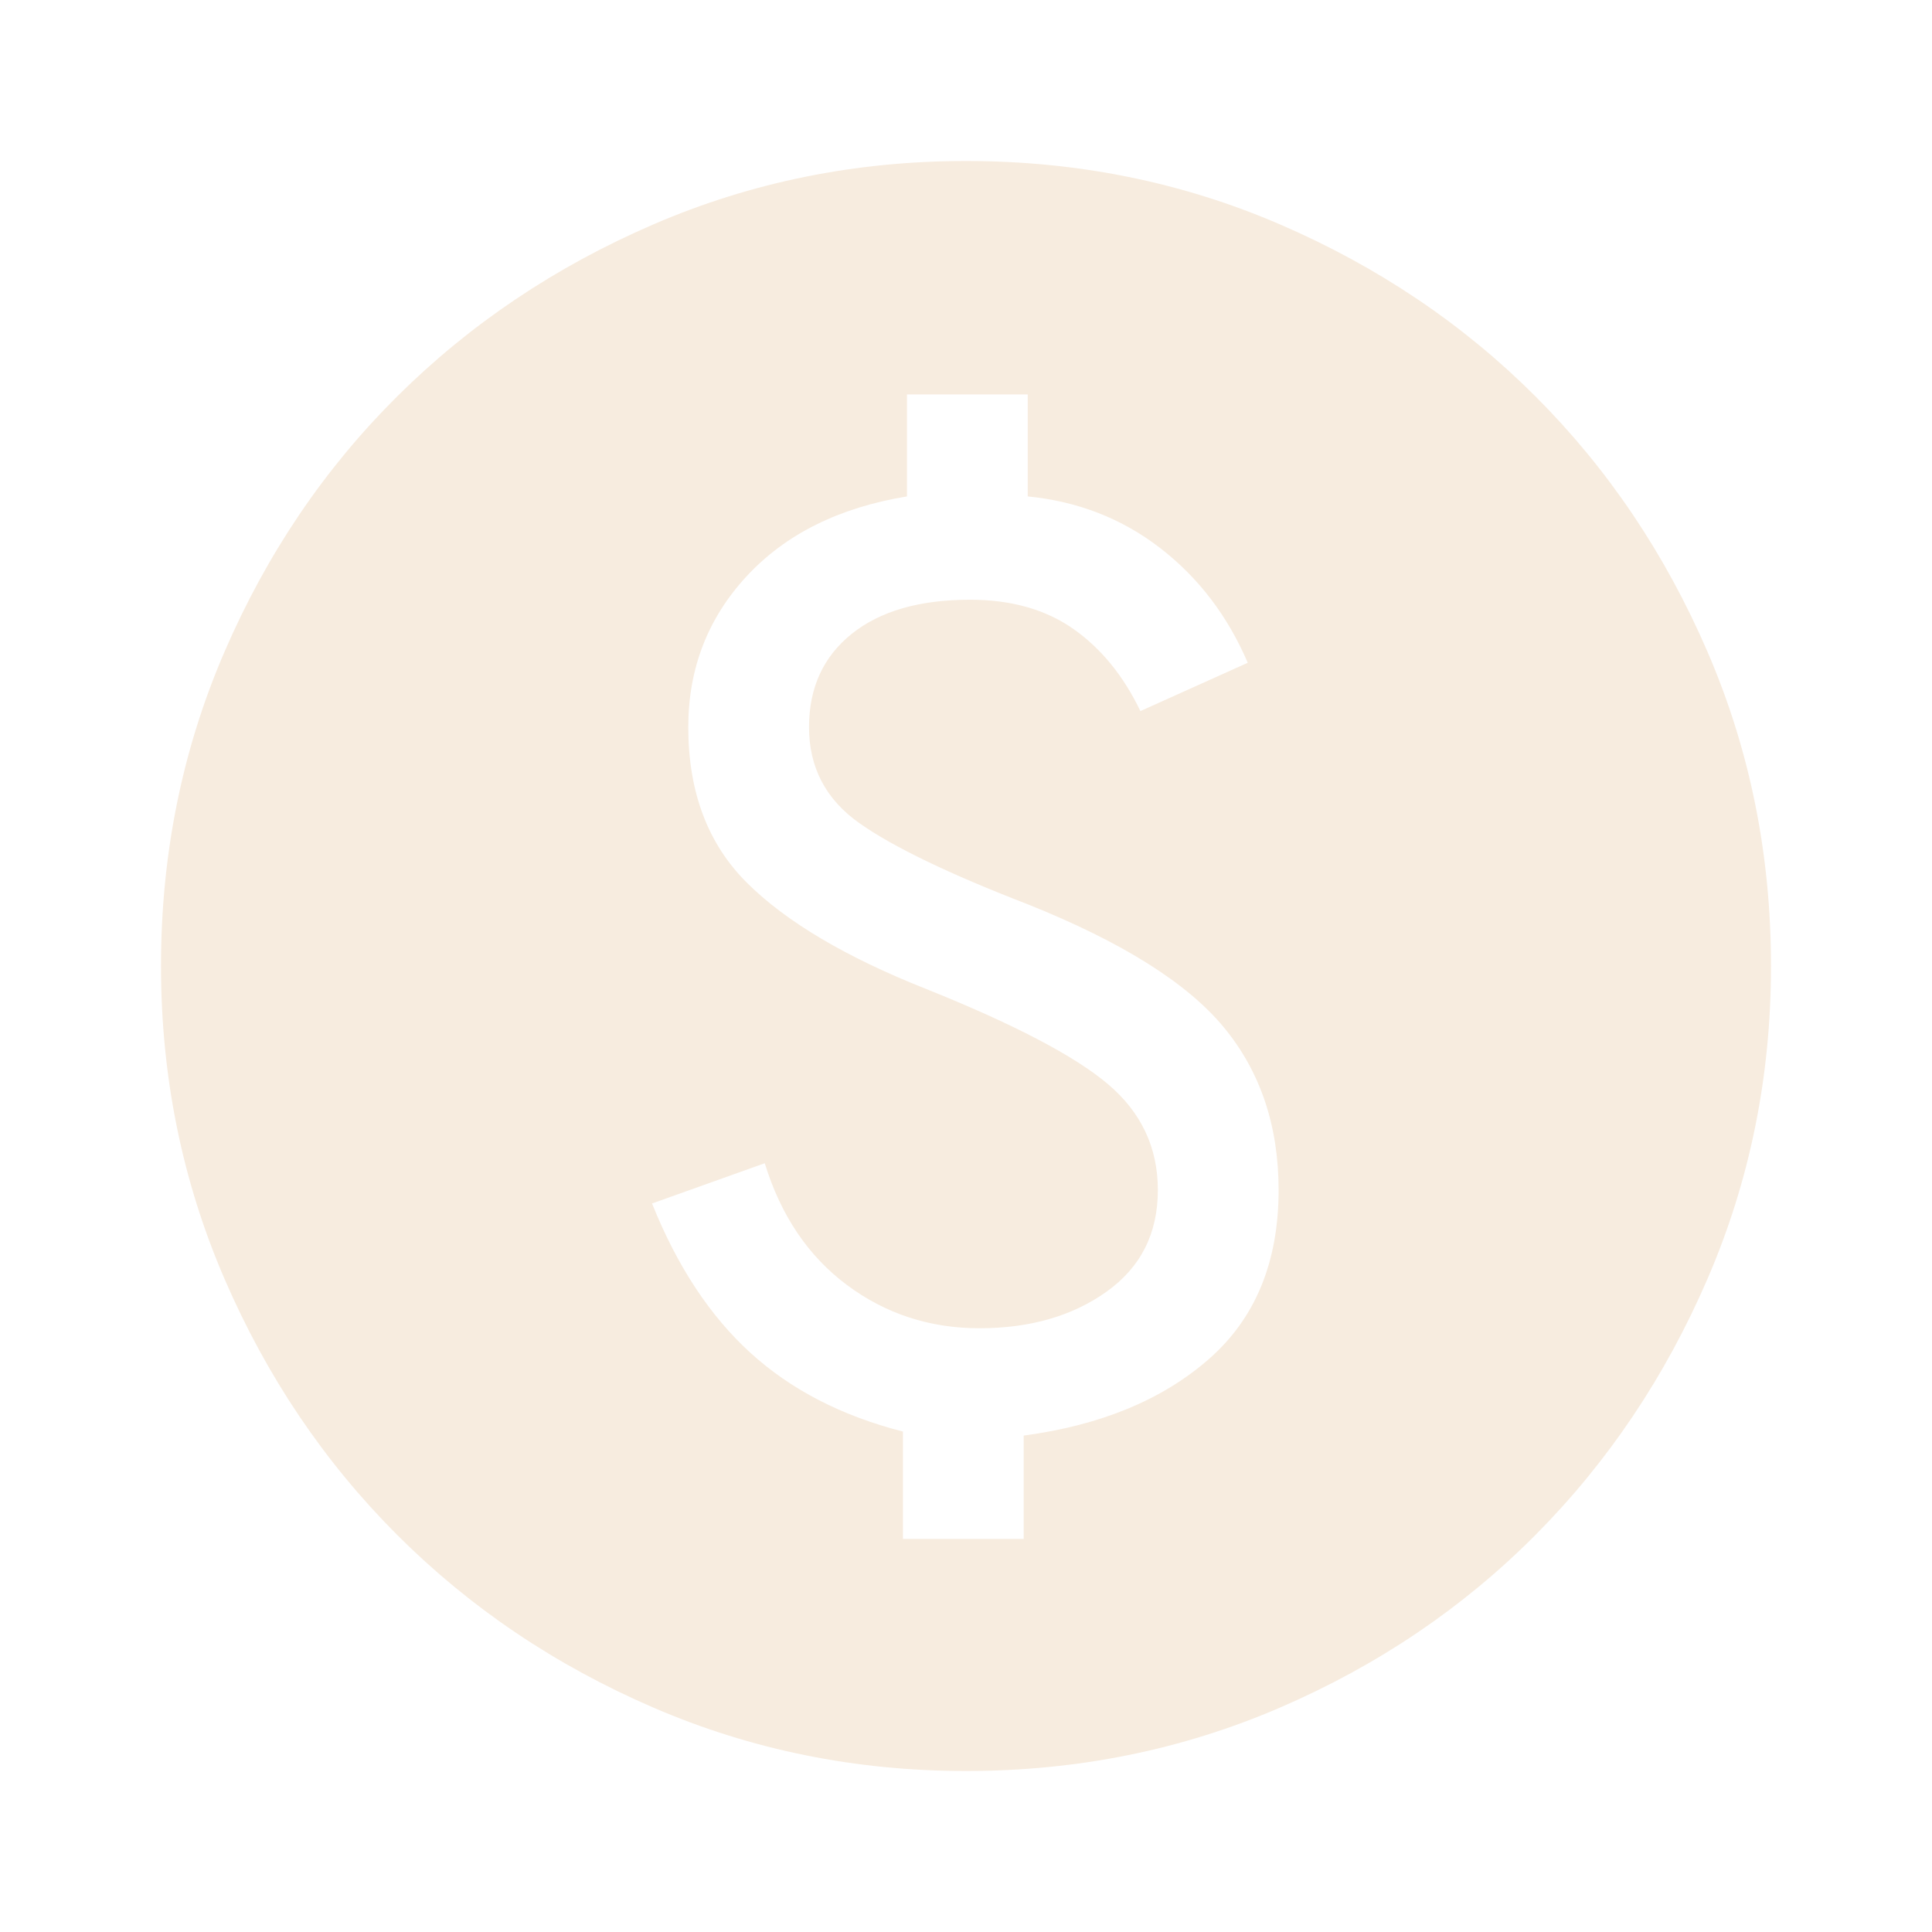
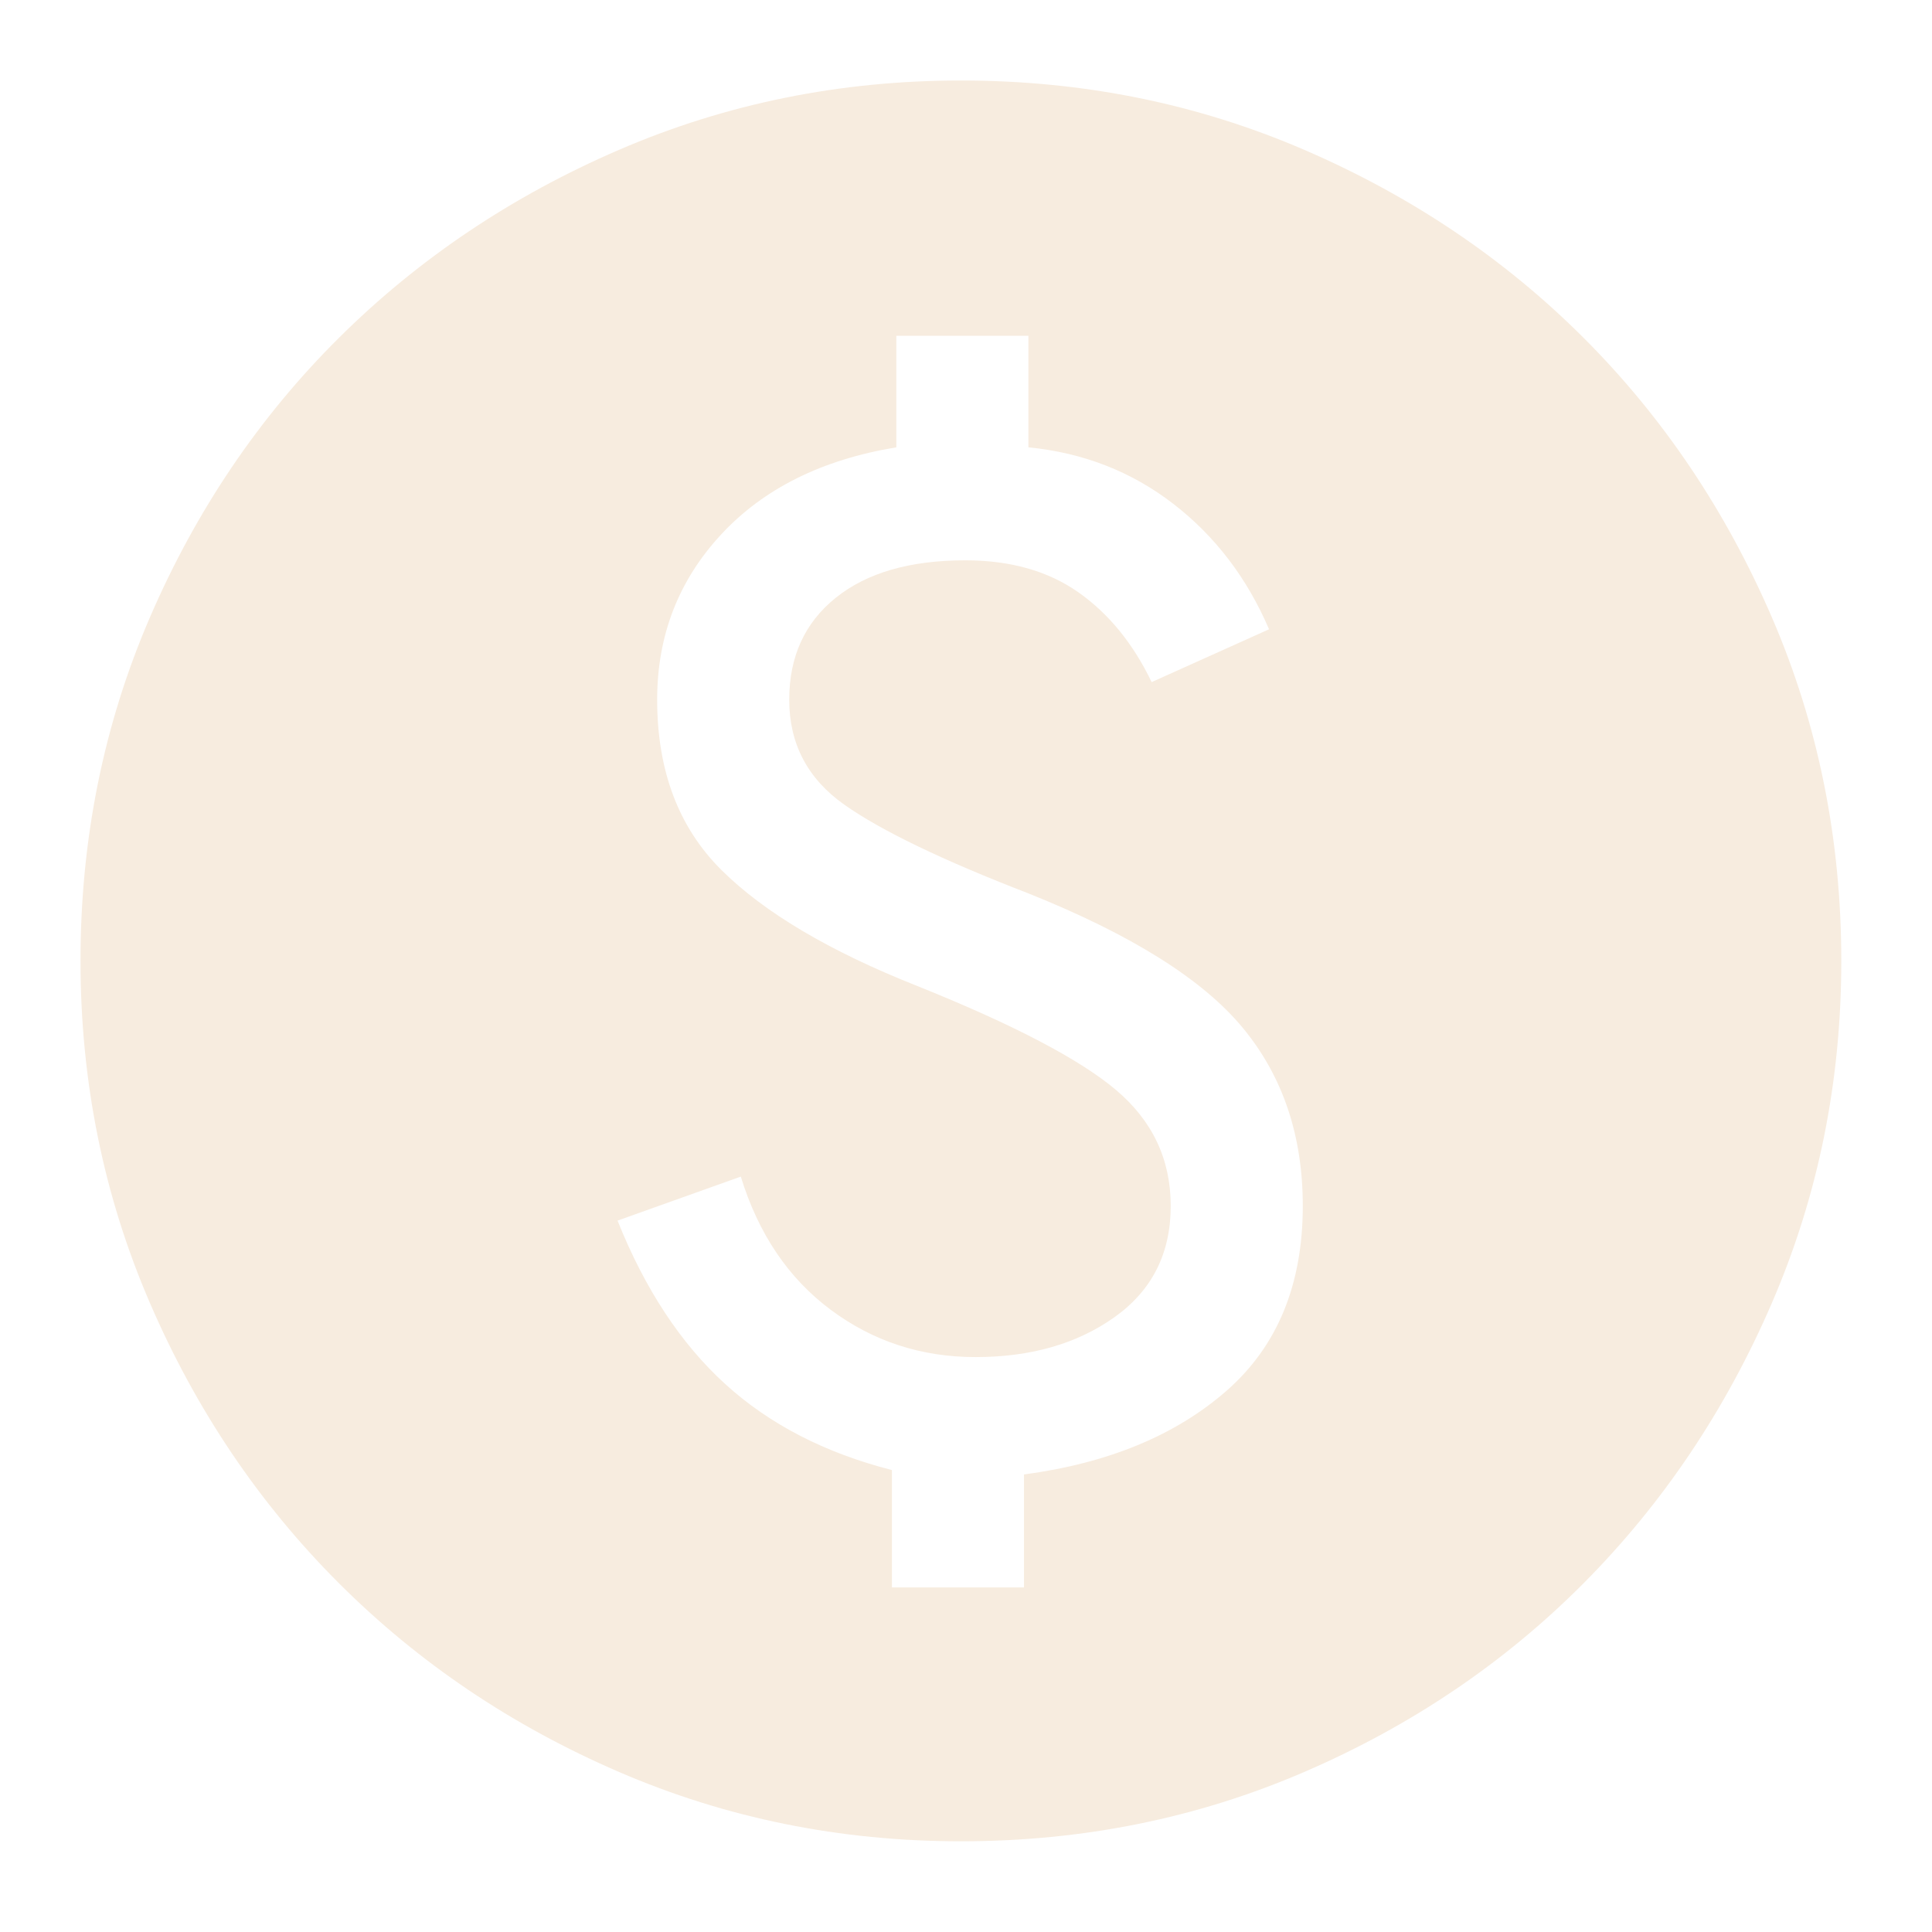
- <svg xmlns="http://www.w3.org/2000/svg" height="40" viewBox="0 -960 960 960" width="40" version="1.1" id="svg4">
+ <svg xmlns="http://www.w3.org/2000/svg" height="80" viewBox="0 -960 1920 1920" width="80" version="1.1" id="svg4">
  <defs id="defs8" />
-   <path d="M448.667-195.333h60v-51.334q57.333-7.666 92-38 34.666-30.333 34.666-83.999 0-48.001-27.333-81.001-27.334-32.999-97.333-61Q452-533.333 427-551q-25-17.667-25-47.667Q402-628 423.167-645q21.166-17 58.833-17 30.667 0 51.333 14.5Q554-633 566.667-606.667l53.333-24q-15-35-43.5-57t-65.833-25.666V-764h-60v50.667Q400-705 371-673.667t-29 75q0 48.334 29.167 77.334 29.166 29 88.833 52.666 65.667 26.334 90.5 47.334 24.834 21 24.834 52.667 0 32.333-25.5 50.5Q524.333-300 486.667-300q-37 0-65.834-21.5Q392-343 380-382l-56 20q18.667 46.667 48.833 74.167 30.167 27.5 75.834 39.166v53.334ZM480-80q-82.333 0-155.333-31.5t-127.334-85.833Q143-251.667 111.5-324.667T80-480q0-83 31.5-156t85.833-127q54.334-54 127.334-85.5T480-880q83 0 156 31.5T763-763q54 54 85.5 127T880-480q0 82.333-31.5 155.333T763-197.333Q709-143 636-111.5T480-80Z" id="path2" style="fill:#f7ecdf;fill-opacity:1" />
+   <path d="M 886.395,617.589 H 1017.634 V 505.305 q 125.406,-16.768 201.234,-83.118 75.826,-66.348 75.826,-183.733 0,-104.994 -59.786,-177.176 -59.788,-72.18 -212.899,-133.427 -128.324,-49.578 -183.007,-88.221 -54.683,-38.643 -54.683,-104.263 0,-64.161 46.299,-101.345 46.297,-37.185 128.687,-37.185 67.079,0 112.282,31.716 45.206,31.716 72.912,89.315 l 116.657,-52.496 q -32.81,-76.556 -95.149,-124.678 -62.339,-48.121 -143.998,-56.14 V -626.27 H 890.769 v 110.825 q -110.825,18.227 -174.258,86.762 -63.432,68.535 -63.432,164.049 0,105.722 63.798,169.155 63.796,63.432 194.307,115.198 143.635,57.601 197.953,103.535 54.32,45.934 54.32,115.2 0,70.723 -55.777,110.46 -55.779,39.735 -138.167,39.735 -80.931,0 -144,-47.027 -63.067,-47.028 -89.315,-132.333 l -122.49,43.746 q 40.831,102.076 106.814,162.227 65.985,60.151 165.874,85.669 z m 68.535,252.271 q -180.089,0 -339.764,-68.901 Q 455.492,732.059 336.645,613.215 217.801,494.369 148.901,334.694 80,175.019 80,-5.07 80,-186.618 148.901,-346.293 217.801,-505.967 336.645,-624.083 455.492,-742.199 615.166,-811.099 774.841,-880 954.93,-880 q 181.548,0 341.223,68.901 159.675,68.901 277.79,187.016 118.115,118.116 187.016,277.79 68.901,159.675 68.901,341.223 0,180.089 -68.901,339.764 -68.901,159.675 -187.016,278.521 -118.116,118.844 -277.79,187.745 -159.675,68.901 -341.223,68.901 z" id="path2" style="fill:#f7ecdf;fill-opacity:1;stroke-width:2.187" />
</svg>
